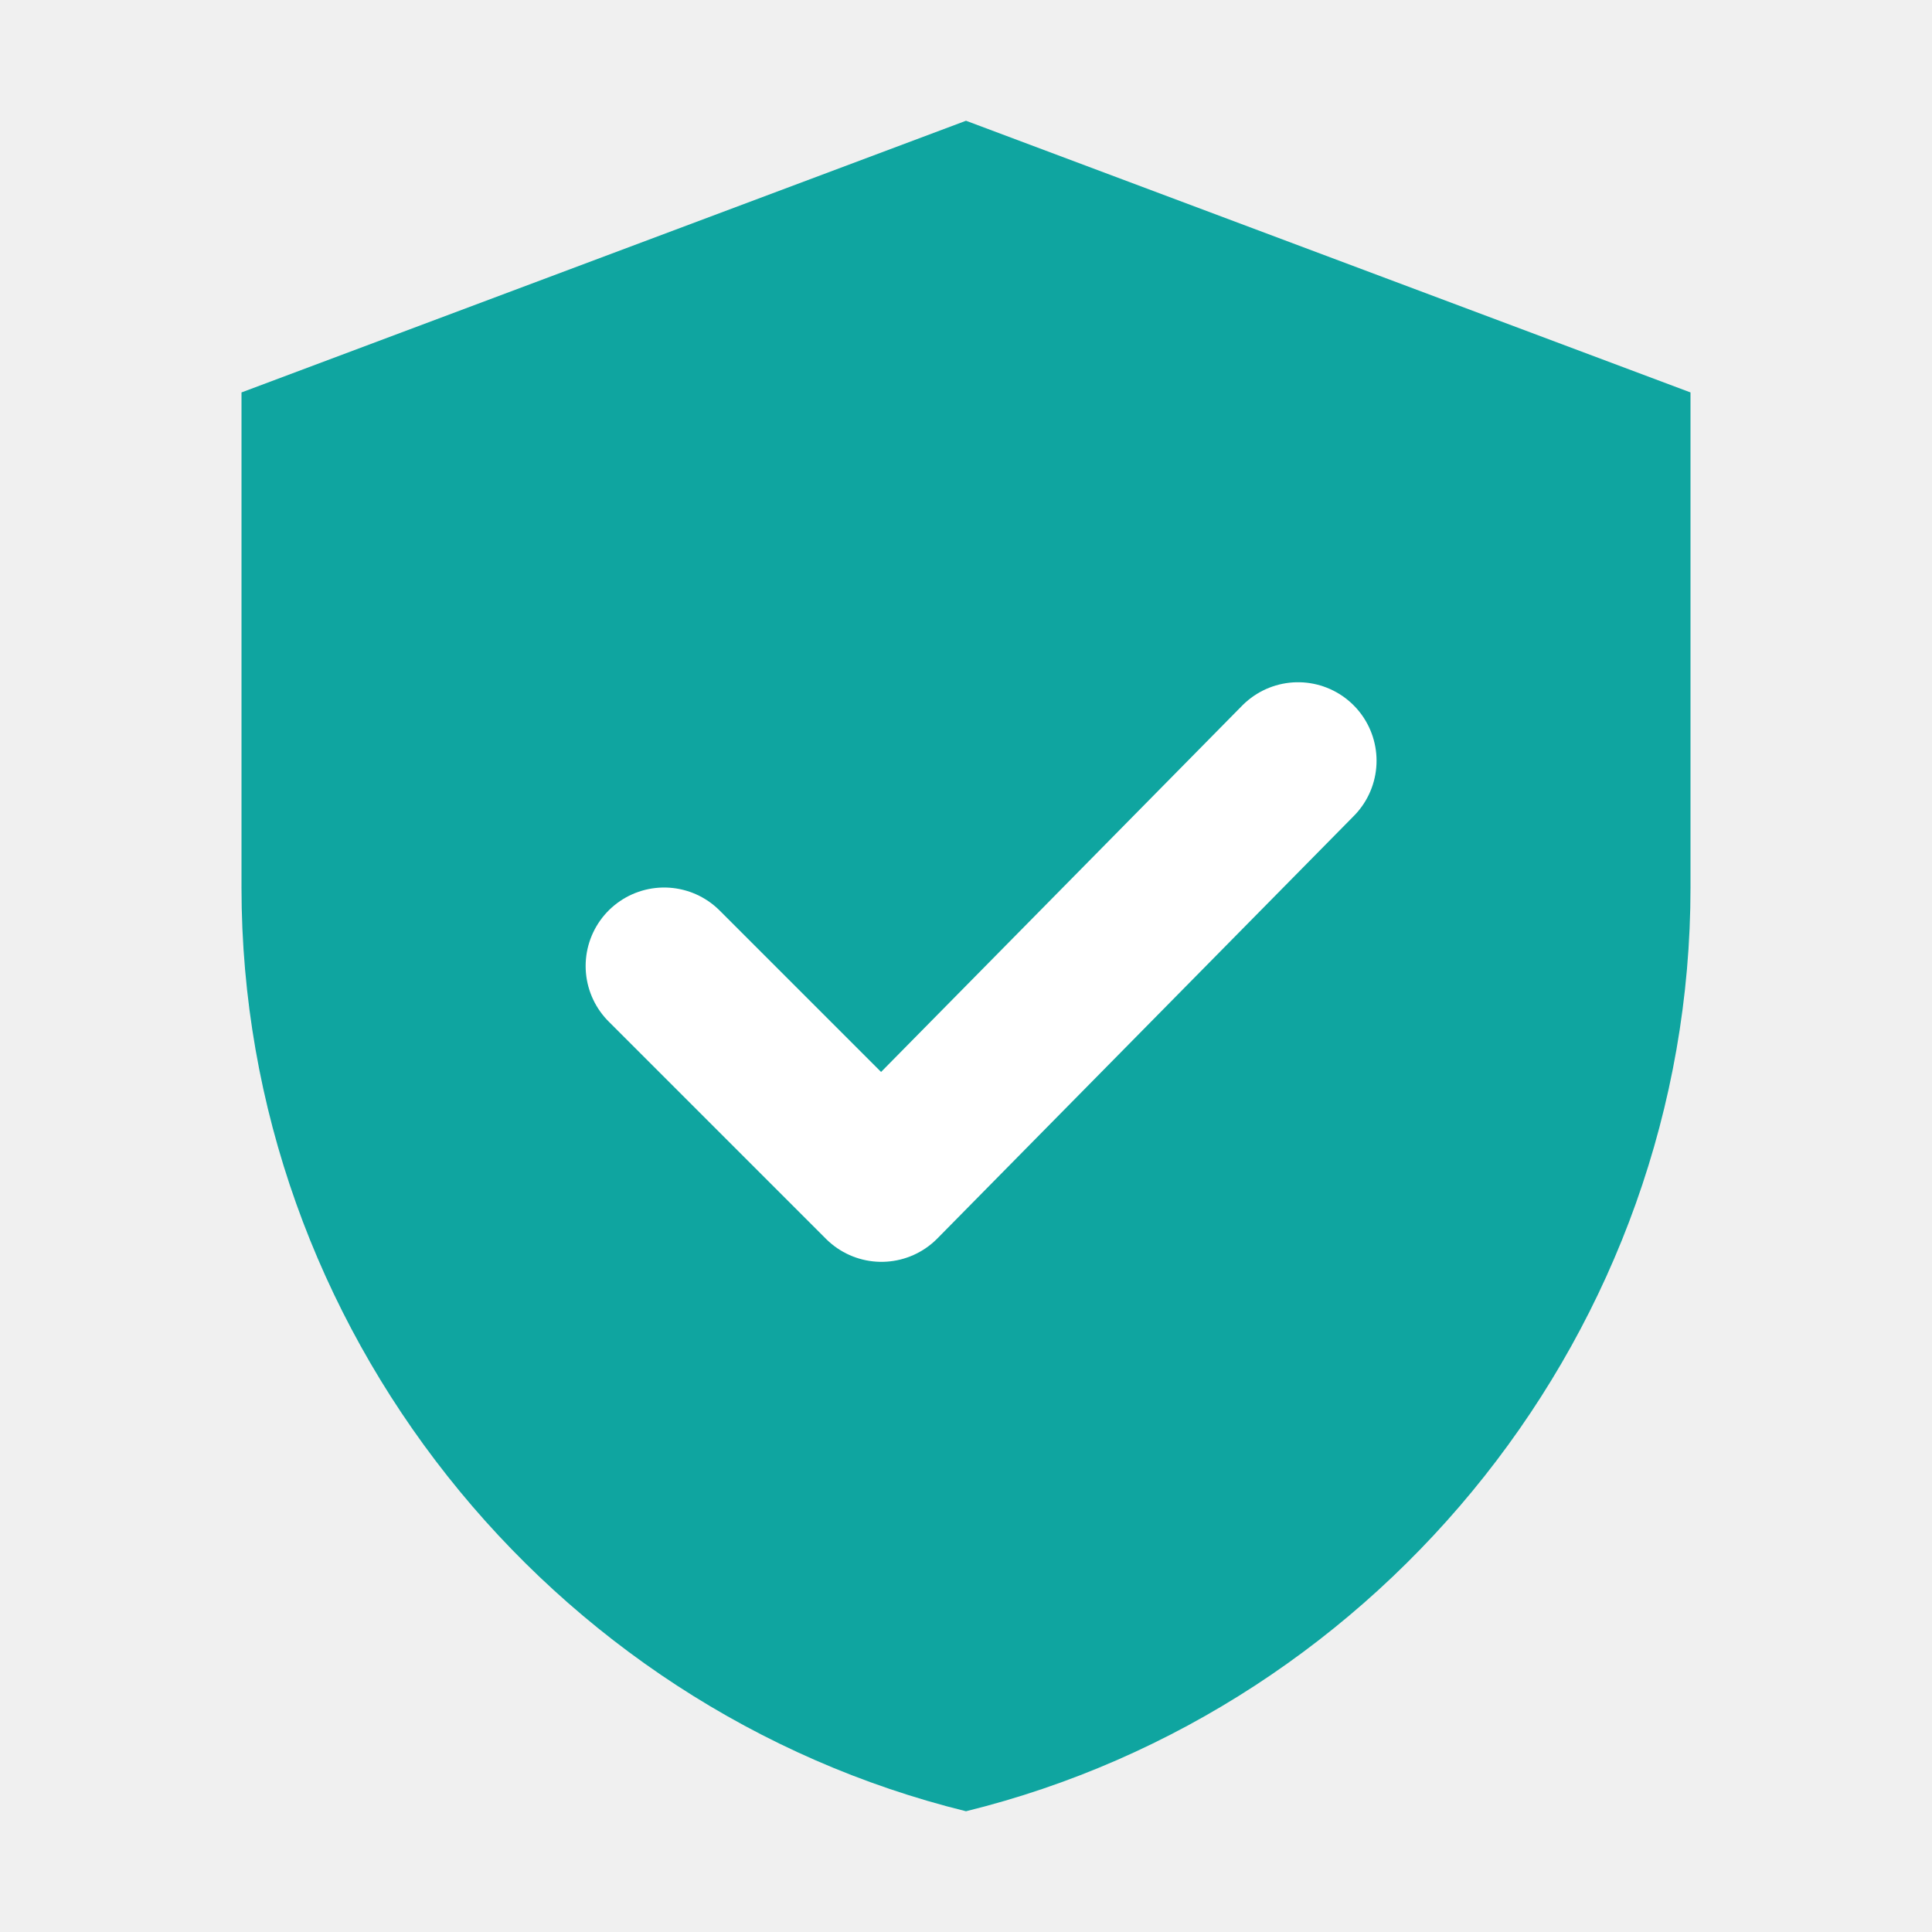
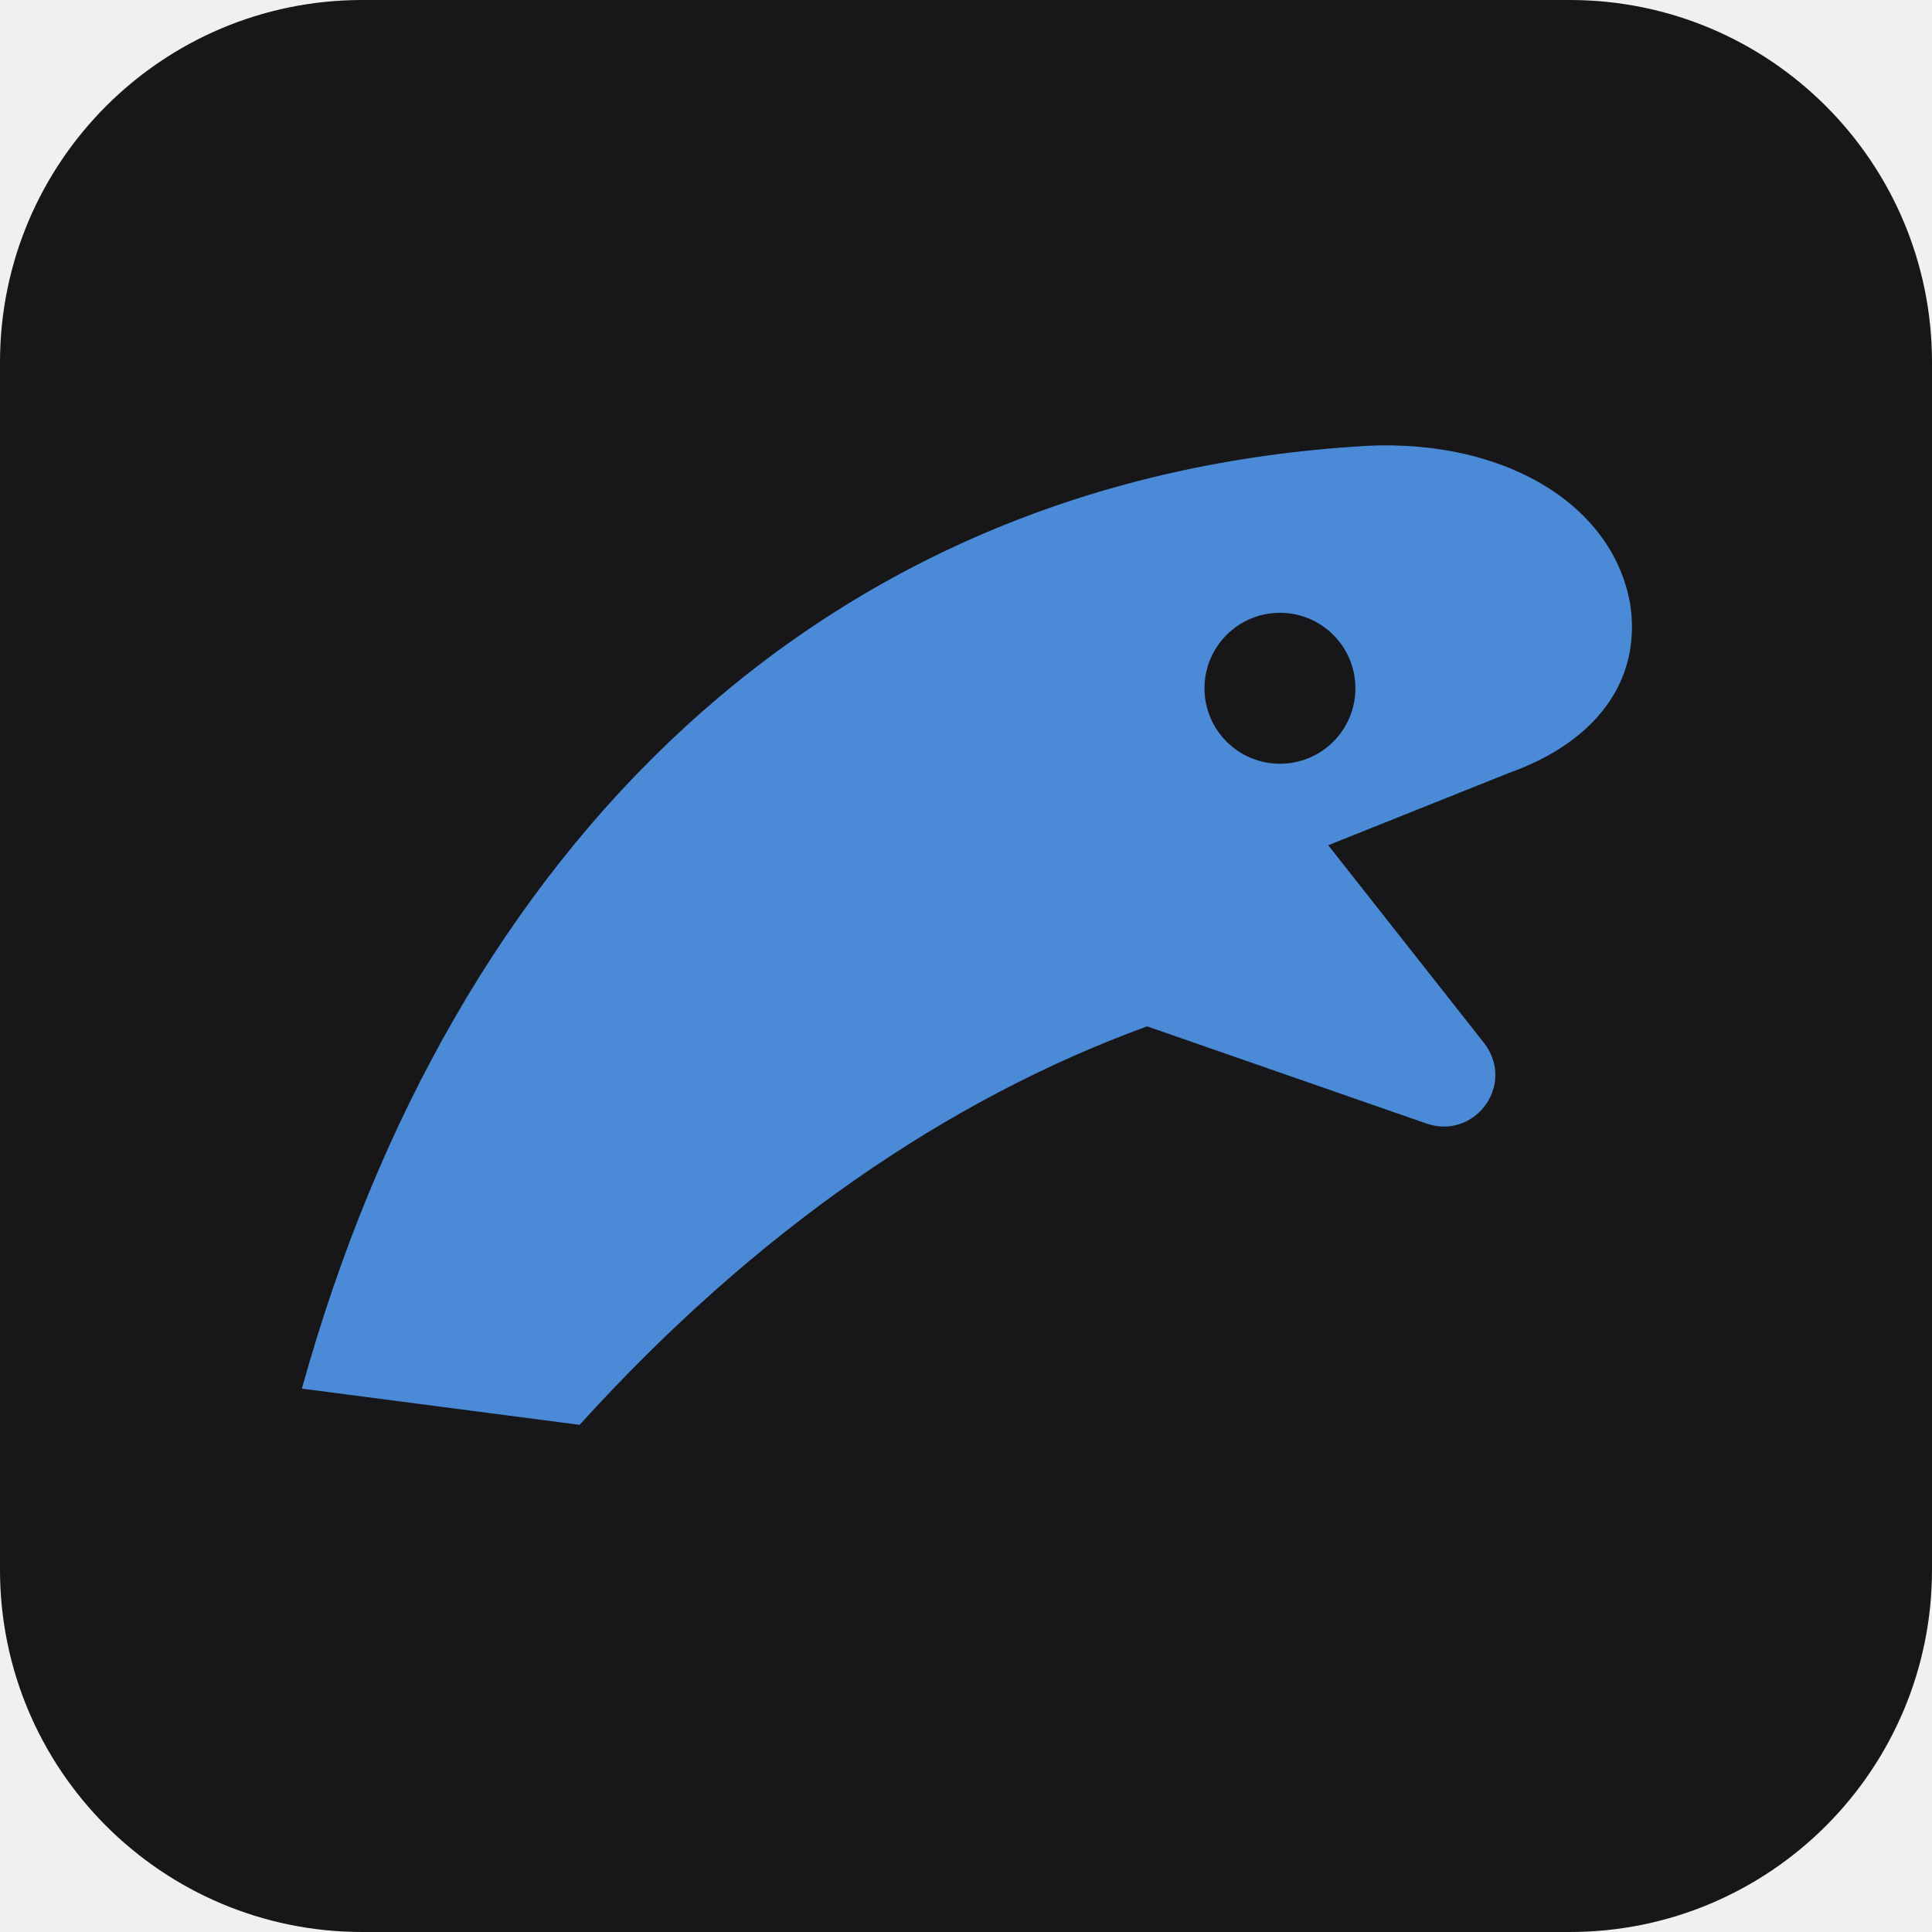
<svg xmlns="http://www.w3.org/2000/svg" viewBox="0 0 32 32">
-   <path d="M16 2 4 6.5v8.2c0 7.3 5.1 13.6 12 15.3 6.9-1.7 12-8 12-15.3V6.5L16 2z" fill="#0fa5a0" />
-   <path d="m11 16 3.6 3.6L21.5 12.6" fill="none" stroke="#fff" stroke-width="2.6" stroke-linecap="round" stroke-linejoin="round" />
+   <rect width="32" height="32" rx="6" fill="#171719" />
+   <path d="M5 23c2.5-9 8.6-15 17.4-15.6 2.4-.2 4.3.9 4.6 2.6.2 1.3-.6 2.3-2 2.8L22 14l2.6 3.3c.5.7-.2 1.6-1 1.3L19 17c-3.3 1.2-6.5 3.4-9.4 6.6z" fill="#4a8ad6" />
+   <circle cx="21.2" cy="11.4" r="1.25" fill="#171719" />
</svg>
